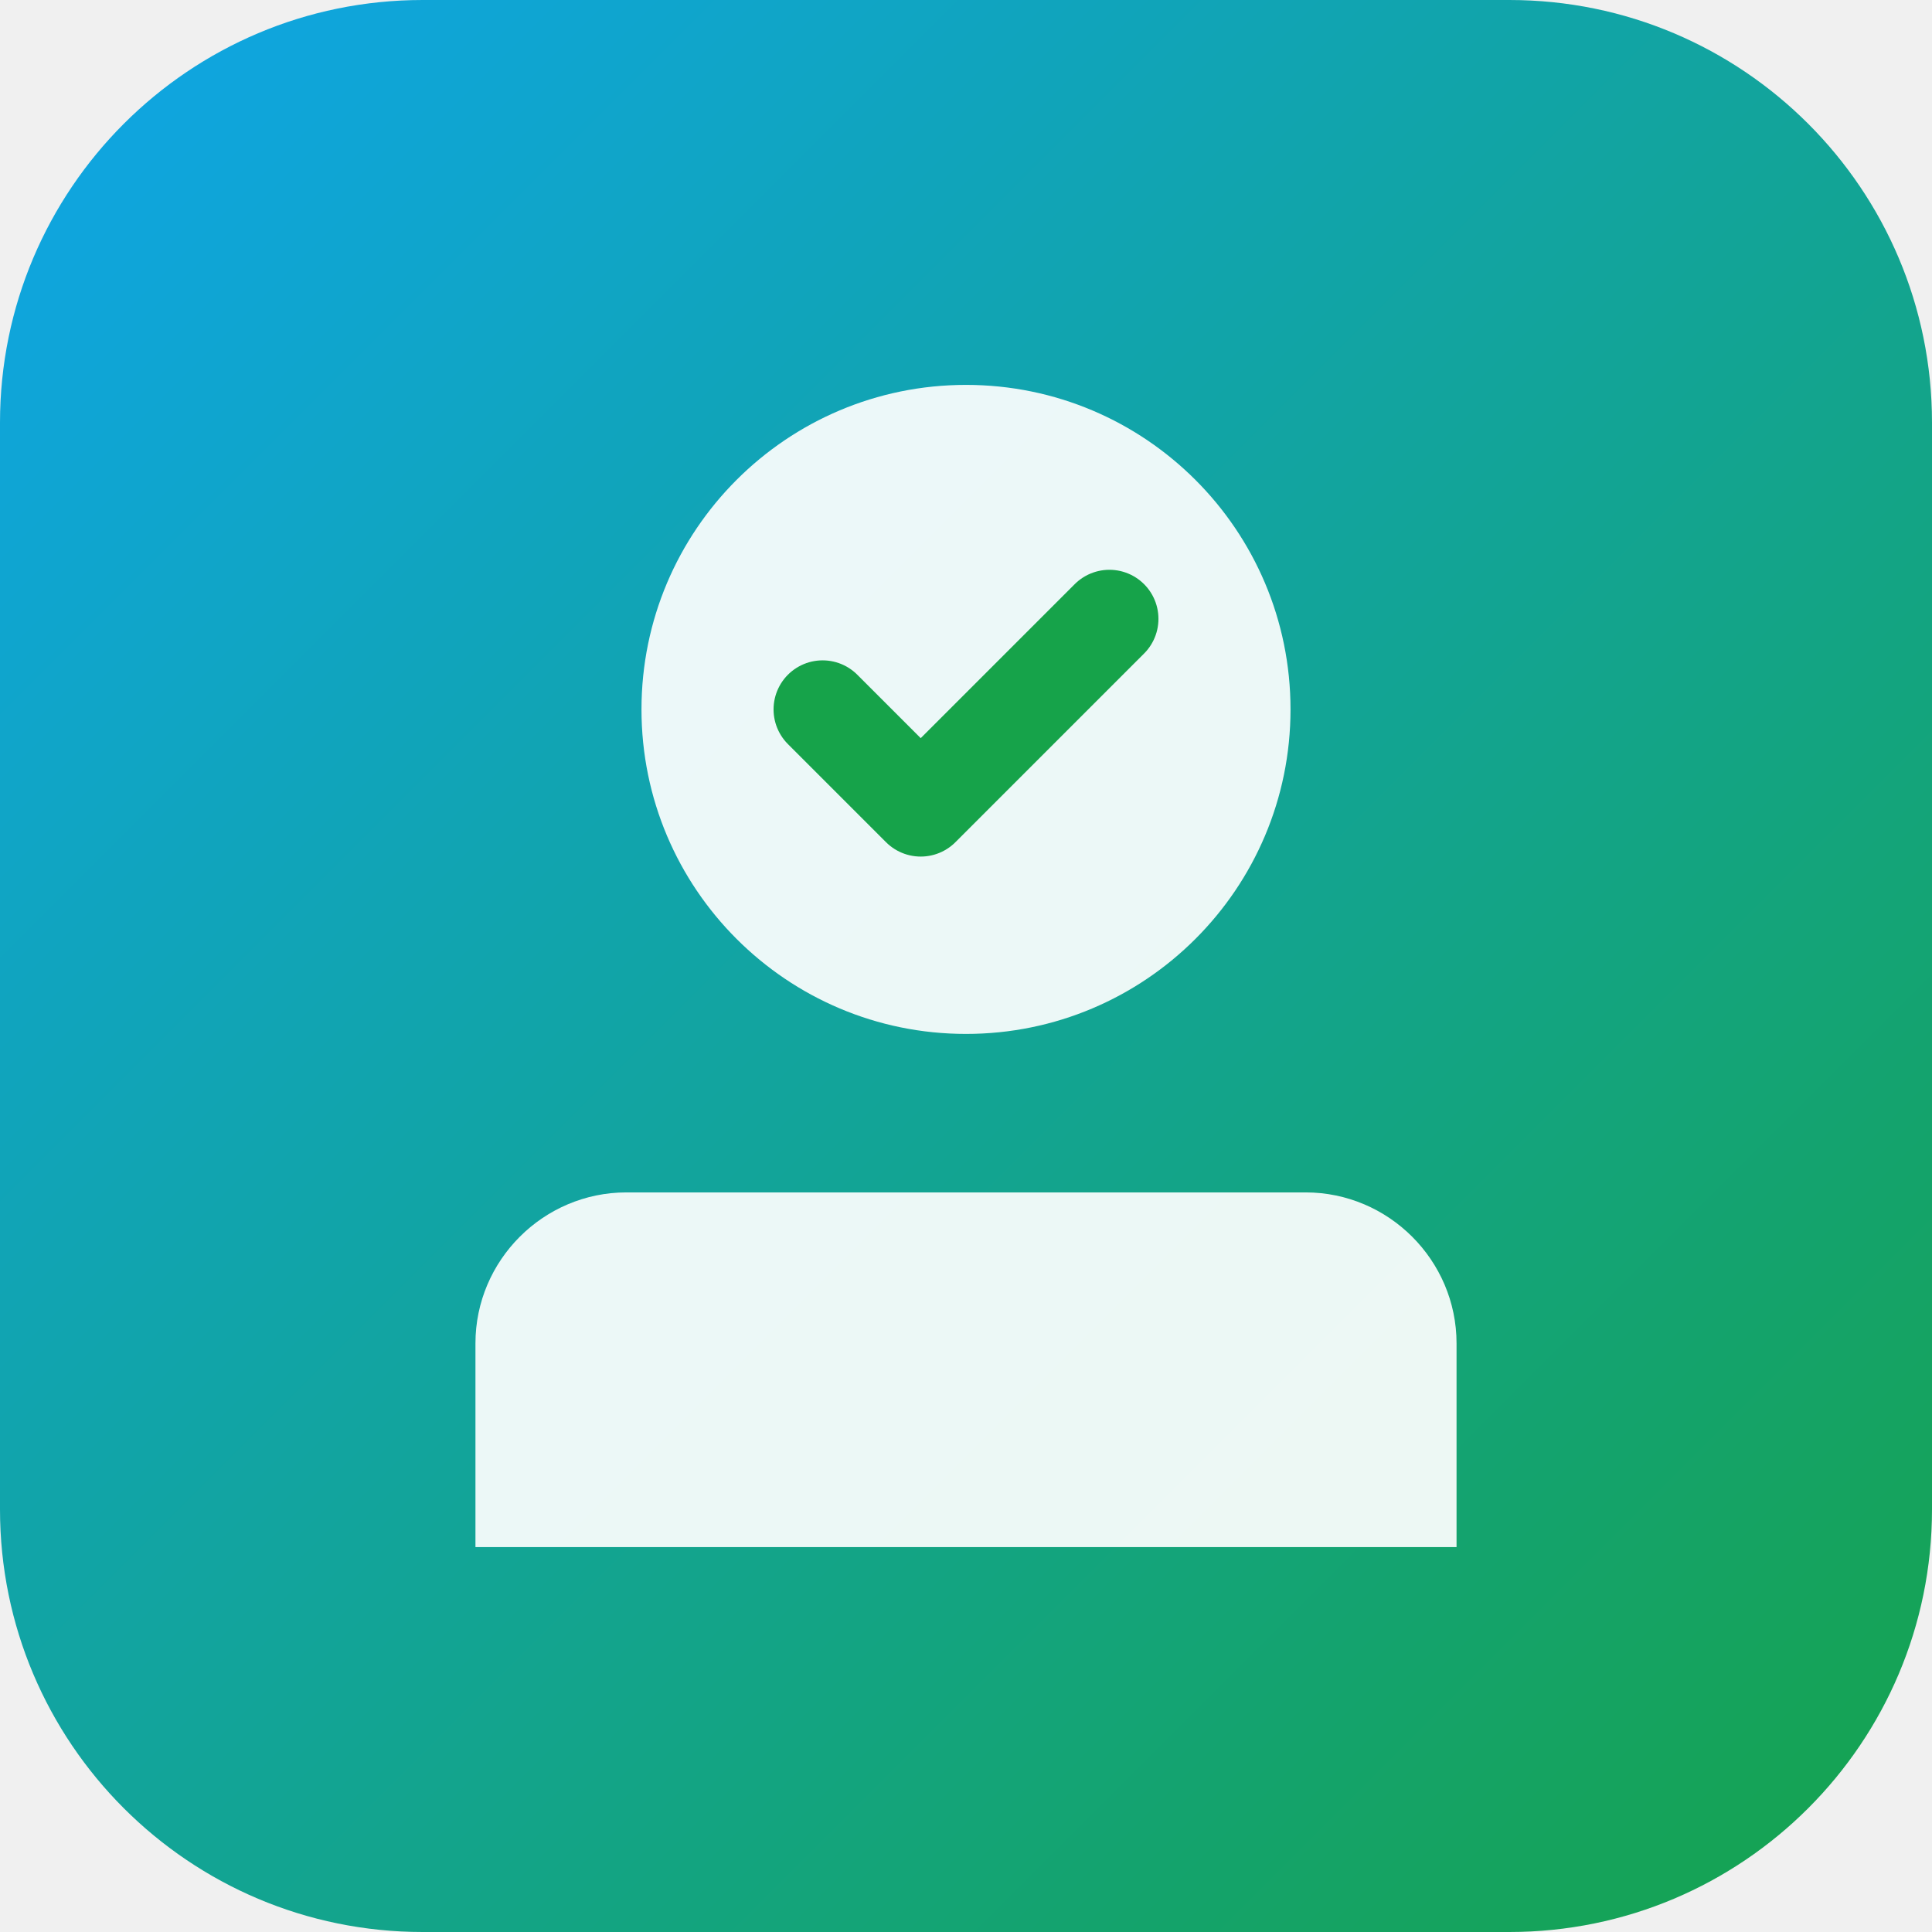
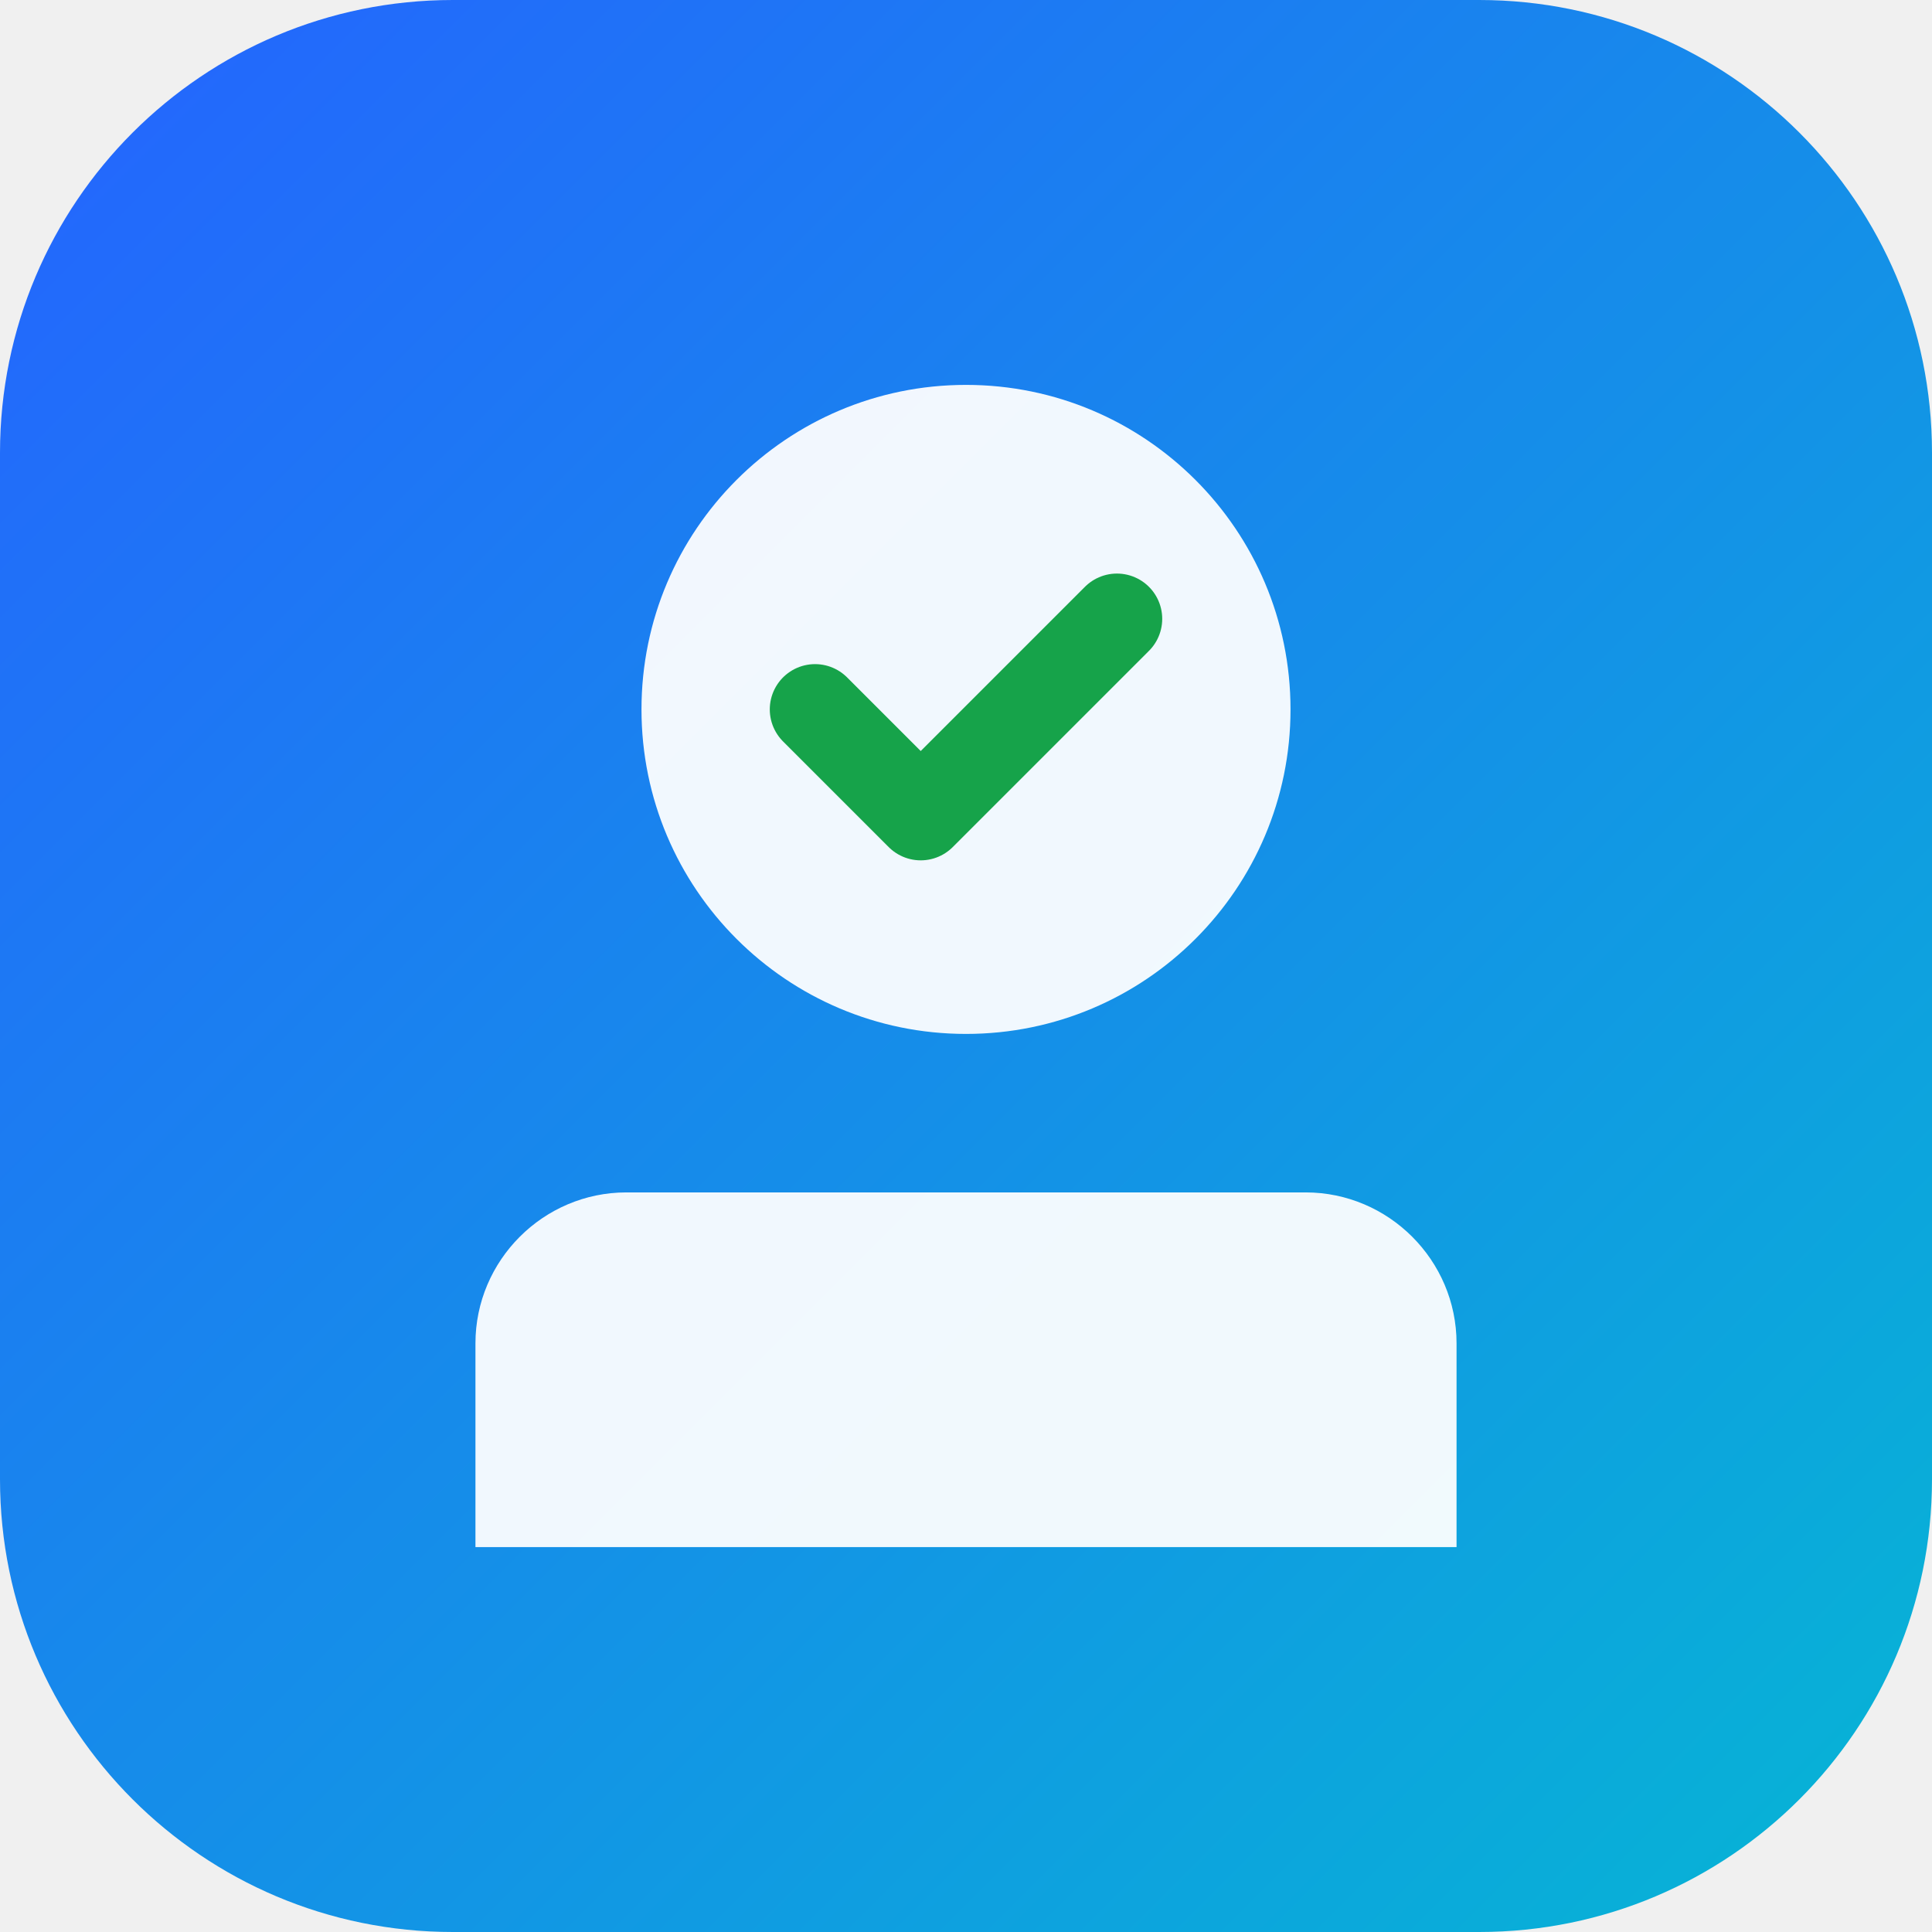
<svg xmlns="http://www.w3.org/2000/svg" viewBox="0 0 512 512" role="img" aria-label="CodeRevision">
  <defs>
    <linearGradient id="bg" x1="0" y1="0" x2="1" y2="1">
-       <stop offset="0%" stop-color="#0ea5e9" />
-       <stop offset="100%" stop-color="#16a34a" />
+       <stop offset="0%" stop-color="#2563ff" />
+       <stop offset="100%" stop-color="#06b6d4" />
    </linearGradient>
  </defs>
-   <rect width="512" height="512" rx="112" fill="url(#bg)" />
-   <circle cx="256" cy="188" r="86" fill="#ffffff" fill-opacity="0.92" />
-   <path d="M166 316h180c22 0 40 18 40 40v54H126v-54c0-22 18-40 40-40z" fill="#ffffff" fill-opacity="0.92" />
-   <path d="M218 188l26 26 50-50" fill="none" stroke="#16a34a" stroke-width="26" stroke-linecap="round" stroke-linejoin="round" />
+   <rect width="512" height="512" rx="120" fill="url(#bg)" />
+   <circle cx="256" cy="188" r="86" fill="#ffffff" fill-opacity="0.94" />
+   <path d="M166 316h180c22 0 40 18 40 40v54H126v-54c0-22 18-40 40-40z" fill="#ffffff" fill-opacity="0.94" />
+   <path d="M216 188l28 28 52-52" fill="none" stroke="#16a34a" stroke-width="24" stroke-linecap="round" stroke-linejoin="round" />
</svg>
